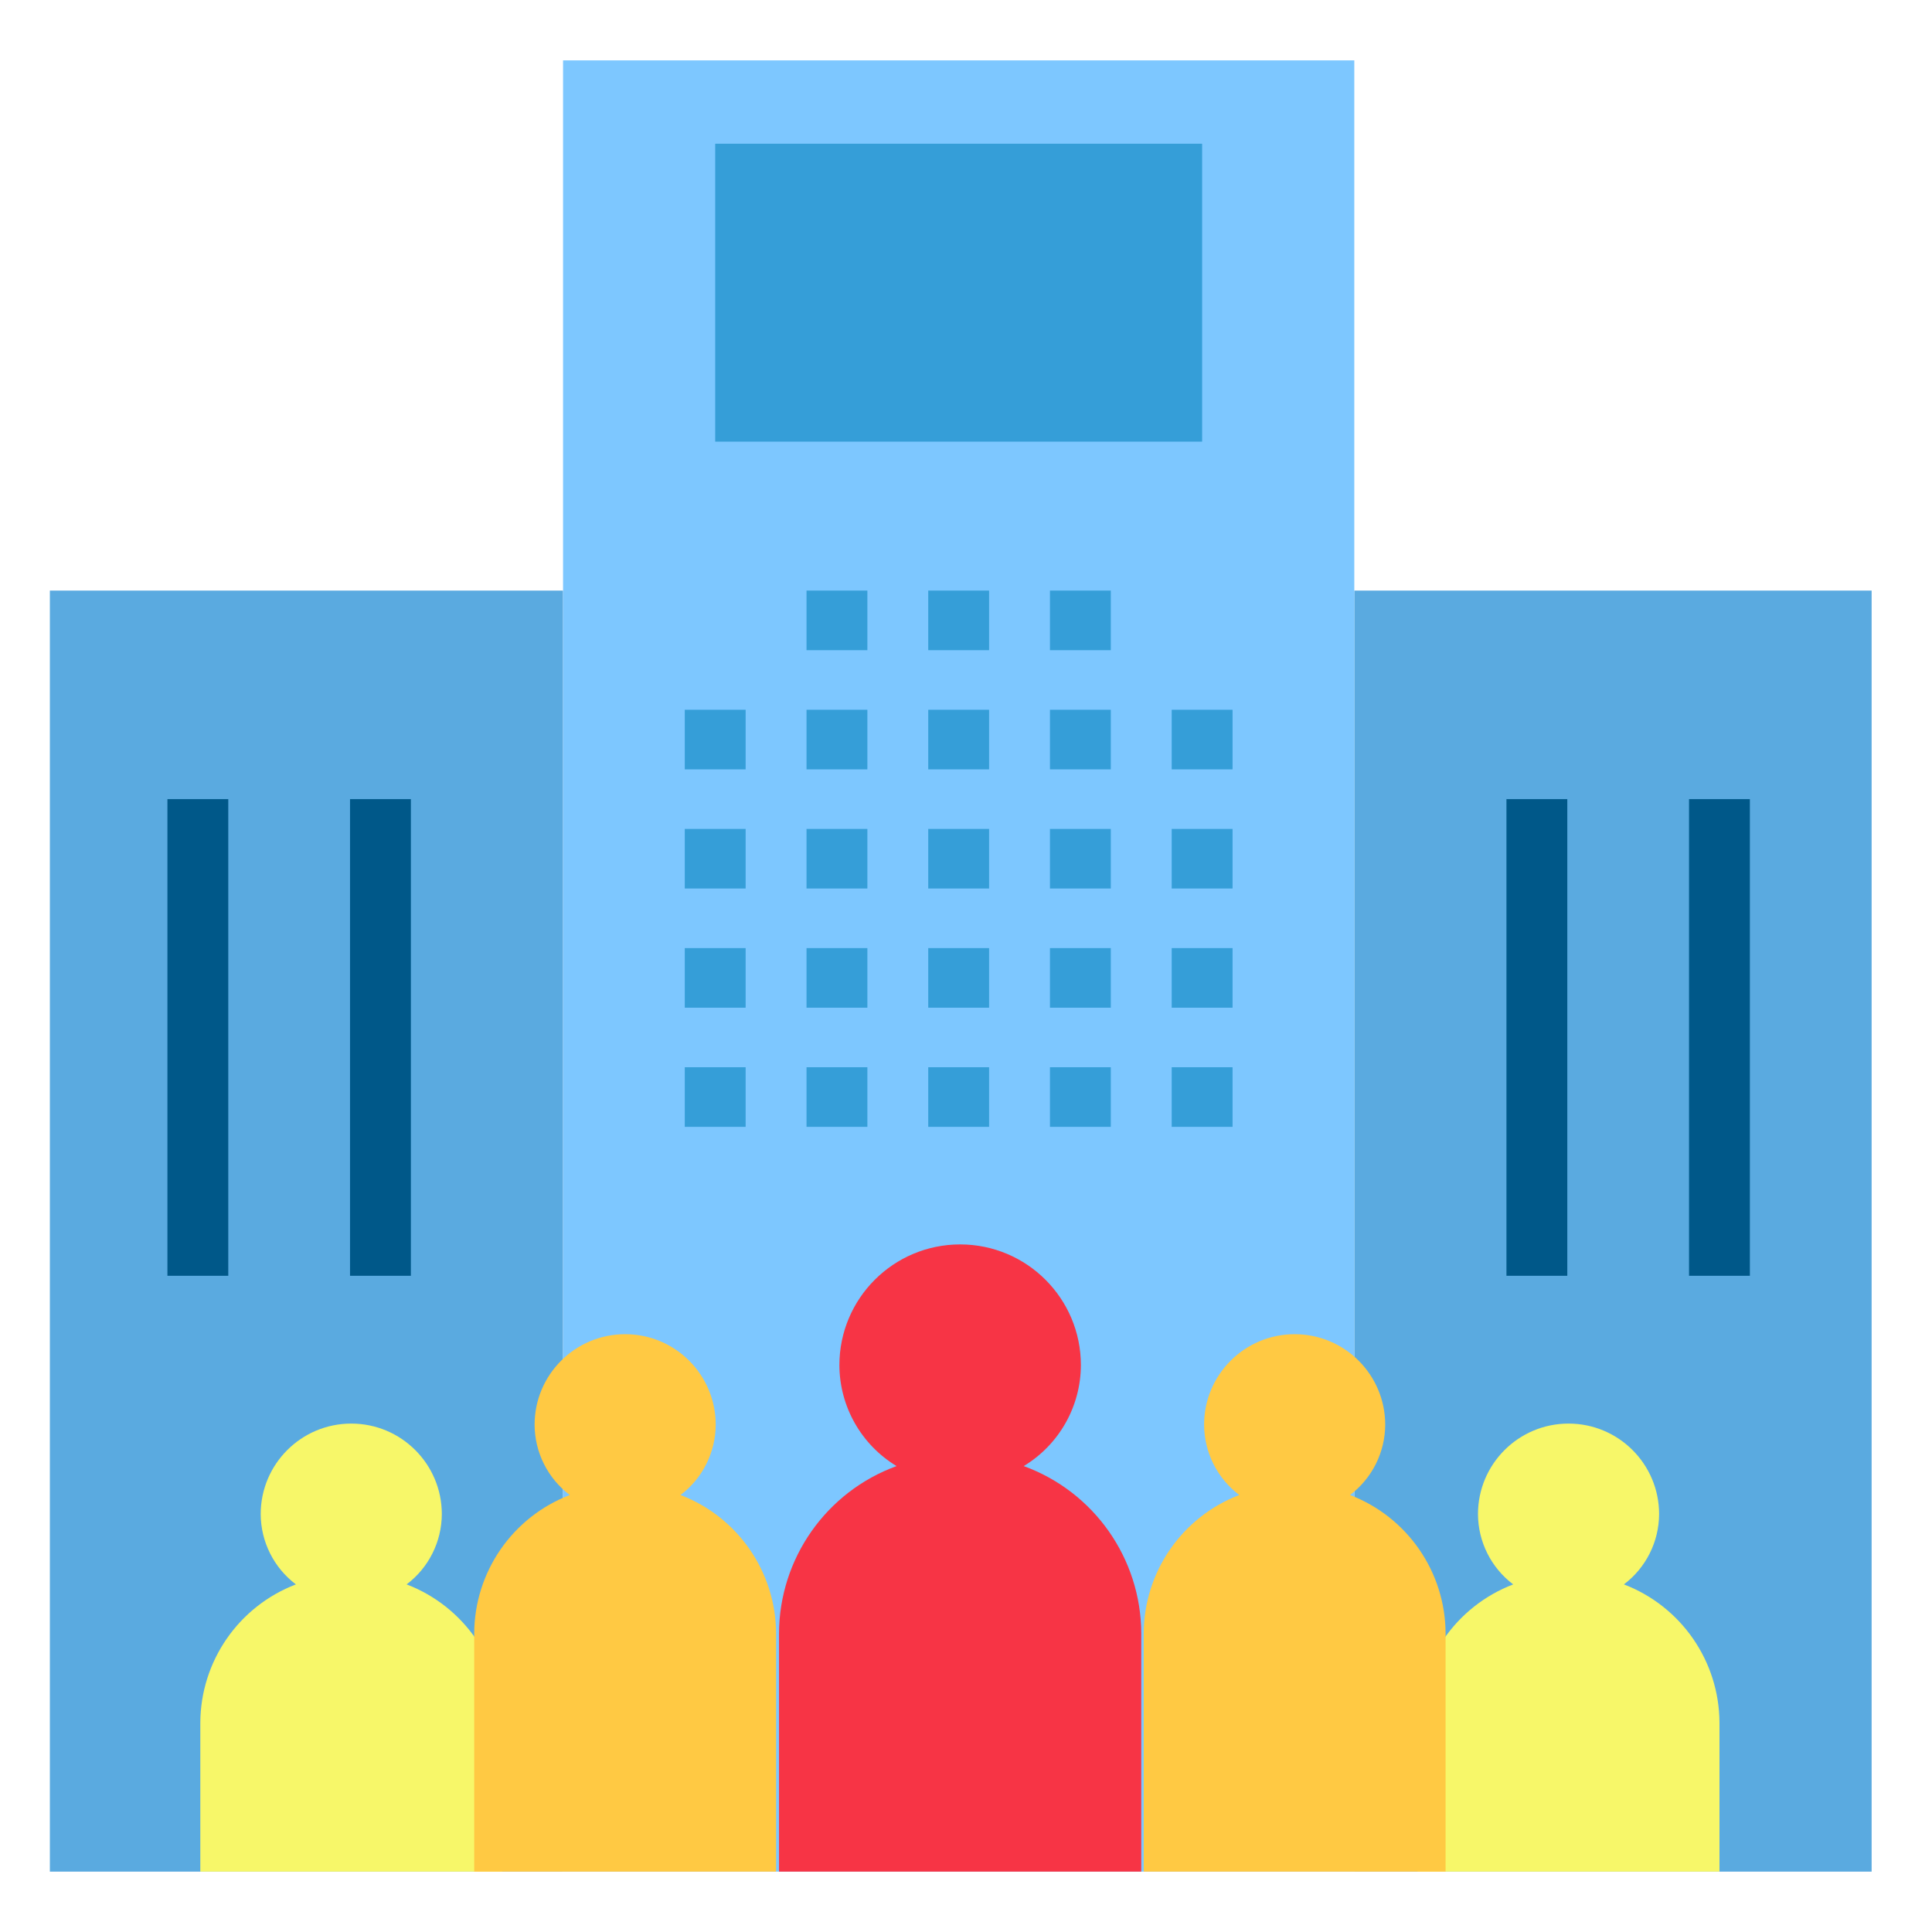
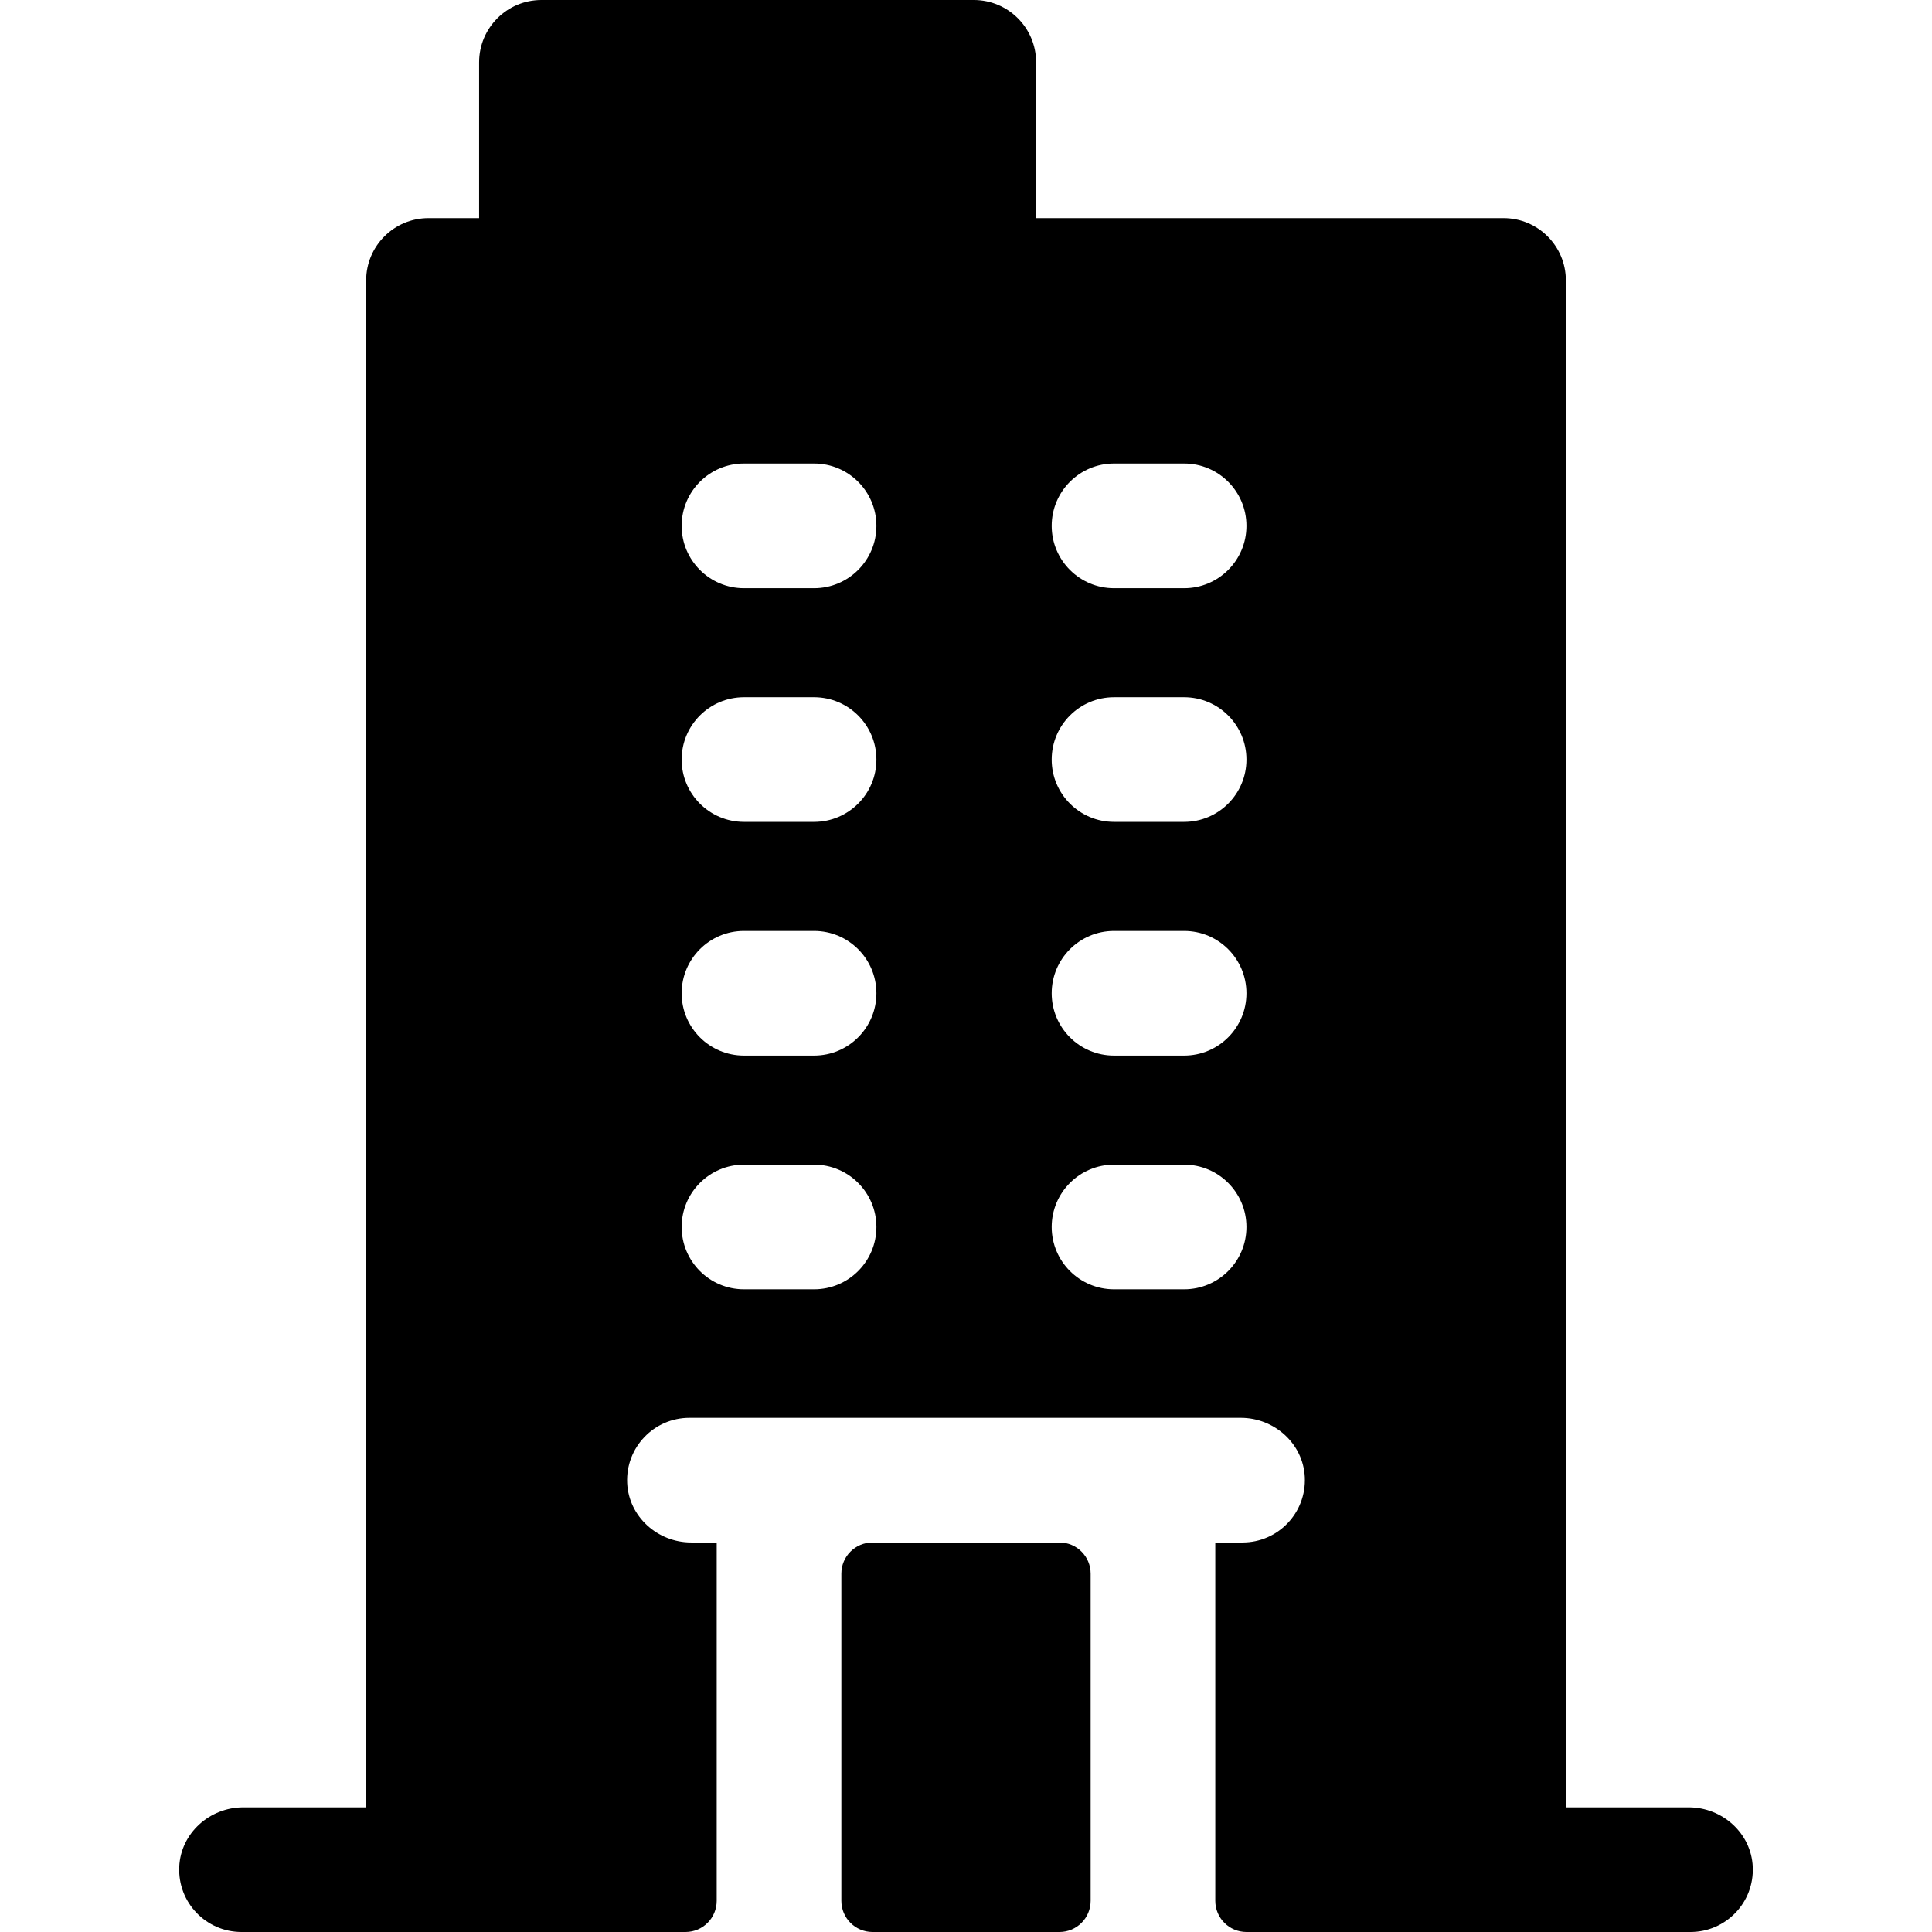
- <svg xmlns="http://www.w3.org/2000/svg" viewBox="0 0 64 64" width="512" height="512">
-   <path d="m1.652 19.564h17v42.436h-17z" fill="#5aaae0" />
-   <path d="m44.862 19.564h17.138v42.436h-17.138z" fill="#5aaae0" />
-   <path d="m18.652 2h26.211v60h-26.211z" fill="#7dc7ff" />
-   <path d="m33.912 48.566a3.923 3.923 0 0 0 1.894-3.343 4 4 0 0 0 -8 0 3.923 3.923 0 0 0 1.894 3.343 5.922 5.922 0 0 0 -3.894 5.539v7.895h12v-7.895a5.922 5.922 0 0 0 -3.894-5.539z" fill="#f73445" />
-   <g fill="#359ed8">
-     <path d="m22.684 23.512h2.016v1.974h-2.016z" />
-     <path d="m22.684 27.459h2.016v1.974h-2.016z" />
-     <path d="m22.684 31.407h2.016v1.974h-2.016z" />
-     <path d="m22.684 35.354h2.016v1.974h-2.016z" />
-     <path d="m26.717 23.512h2.016v1.974h-2.016z" />
-     <path d="m26.717 27.459h2.016v1.974h-2.016z" />
-     <path d="m26.717 31.407h2.016v1.974h-2.016z" />
-     <path d="m26.717 35.354h2.016v1.974h-2.016z" />
-     <path d="m30.749 23.512h2.016v1.974h-2.016z" />
-     <path d="m30.749 27.459h2.016v1.974h-2.016z" />
-     <path d="m30.749 31.407h2.016v1.974h-2.016z" />
-     <path d="m30.749 35.354h2.016v1.974h-2.016z" />
-     <path d="m34.781 23.512h2.016v1.974h-2.016z" />
-     <path d="m26.717 19.564h2.016v1.974h-2.016z" />
-     <path d="m30.749 19.564h2.016v1.974h-2.016z" />
-     <path d="m34.781 19.564h2.016v1.974h-2.016z" />
-     <path d="m34.781 27.459h2.016v1.974h-2.016z" />
-     <path d="m34.781 31.407h2.016v1.974h-2.016z" />
-     <path d="m34.781 35.354h2.016v1.974h-2.016z" />
-     <path d="m38.814 23.512h2.016v1.974h-2.016z" />
-     <path d="m38.814 27.459h2.016v1.974h-2.016z" />
-     <path d="m38.814 31.407h2.016v1.974h-2.016z" />
-     <path d="m38.814 35.354h2.016v1.974h-2.016z" />
-   </g>
-   <path d="m13.47 52.485a2.931 2.931 0 0 0 1.166-2.327 3 3 0 0 0 -6 0 2.931 2.931 0 0 0 1.166 2.327 4.929 4.929 0 0 0 -3.166 4.581v4.934h10v-4.934a4.929 4.929 0 0 0 -3.166-4.581z" fill="#f7f769" />
-   <path d="m22.543 49.524a2.931 2.931 0 0 0 1.166-2.327 3 3 0 0 0 -6 0 2.931 2.931 0 0 0 1.166 2.327 4.929 4.929 0 0 0 -3.166 4.581v7.895h10v-7.895a4.929 4.929 0 0 0 -3.166-4.581z" fill="#ffc943" />
-   <path d="m53.794 52.485a2.931 2.931 0 0 0 1.166-2.327 3 3 0 0 0 -6 0 2.931 2.931 0 0 0 1.166 2.327 4.929 4.929 0 0 0 -3.166 4.581v4.934h10v-4.934a4.929 4.929 0 0 0 -3.166-4.581z" fill="#f7f769" />
-   <path d="m44.721 49.524a2.931 2.931 0 0 0 1.166-2.327 3 3 0 0 0 -6 0 2.931 2.931 0 0 0 1.166 2.327 4.929 4.929 0 0 0 -3.166 4.581v7.895h10v-7.895a4.929 4.929 0 0 0 -3.166-4.581z" fill="#ffc943" />
-   <path d="m49.903 26.472h2.016v15.79h-2.016z" fill="#005889" />
-   <path d="m55.951 26.472h2.016v15.79h-2.016z" fill="#005889" />
-   <path d="m5.546 26.472h2.016v15.79h-2.016z" fill="#005889" />
-   <path d="m11.595 26.472h2.016v15.79h-2.016z" fill="#005889" />
-   <path d="m23.692 4.761h16.13v9.869h-16.13z" fill="#359ed8" />
+ <svg xmlns="http://www.w3.org/2000/svg" id="Layer_1" enable-background="new 0 0 496 496" height="512" viewBox="0 0 496 496" width="512">
+   <path d="m433.551 464h-31.551v-392c0-8.837-7.163-16-16-16h-120v-40c0-8.837-7.163-16-16-16h-111c-8.837 0-16 7.163-16 16v40h-13c-8.837 0-16 7.163-16 16v392h-31.551c-8.618 0-16.03 6.626-16.431 15.234-.428 9.189 6.888 16.766 15.982 16.766h114c4.418 0 8-3.582 8-8v-92h-6.548c-8.615 0-16.028-6.621-16.434-15.226-.433-9.188 6.889-16.774 15.982-16.774 4.831 0 145.545 0 141.548 0 8.615 0 16.028 6.621 16.434 15.226.433 9.188-6.888 16.774-15.982 16.774h-7v92c0 4.418 3.582 8 8 8h114c9.094 0 16.41-7.577 15.982-16.766-.401-8.608-7.813-15.234-16.431-15.234zm-224.551-133h-18c-8.836 0-16-7.164-16-16s7.164-16 16-16h18c8.836 0 16 7.164 16 16s-7.164 16-16 16zm0-60h-18c-8.836 0-16-7.164-16-16s7.164-16 16-16h18c8.836 0 16 7.164 16 16s-7.164 16-16 16zm0-60h-18c-8.836 0-16-7.164-16-16s7.164-16 16-16h18c8.836 0 16 7.164 16 16s-7.164 16-16 16zm0-60h-18c-8.836 0-16-7.164-16-16s7.164-16 16-16h18c8.836 0 16 7.164 16 16s-7.164 16-16 16zm95 180h-18c-8.837 0-16-7.164-16-16s7.163-16 16-16h18c8.837 0 16 7.164 16 16s-7.163 16-16 16zm0-60h-18c-8.837 0-16-7.164-16-16s7.163-16 16-16h18c8.837 0 16 7.164 16 16s-7.163 16-16 16zm0-60h-18c-8.837 0-16-7.164-16-16s7.163-16 16-16h18c8.837 0 16 7.164 16 16s-7.163 16-16 16zm0-60h-18c-8.837 0-16-7.164-16-16s7.163-16 16-16h18c8.837 0 16 7.164 16 16s-7.163 16-16 16zm-88 337v-84c0-4.418 3.582-8 8-8h48c4.418 0 8 3.582 8 8v84c0 4.418-3.582 8-8 8h-48c-4.418 0-8-3.582-8-8z" />
</svg>
